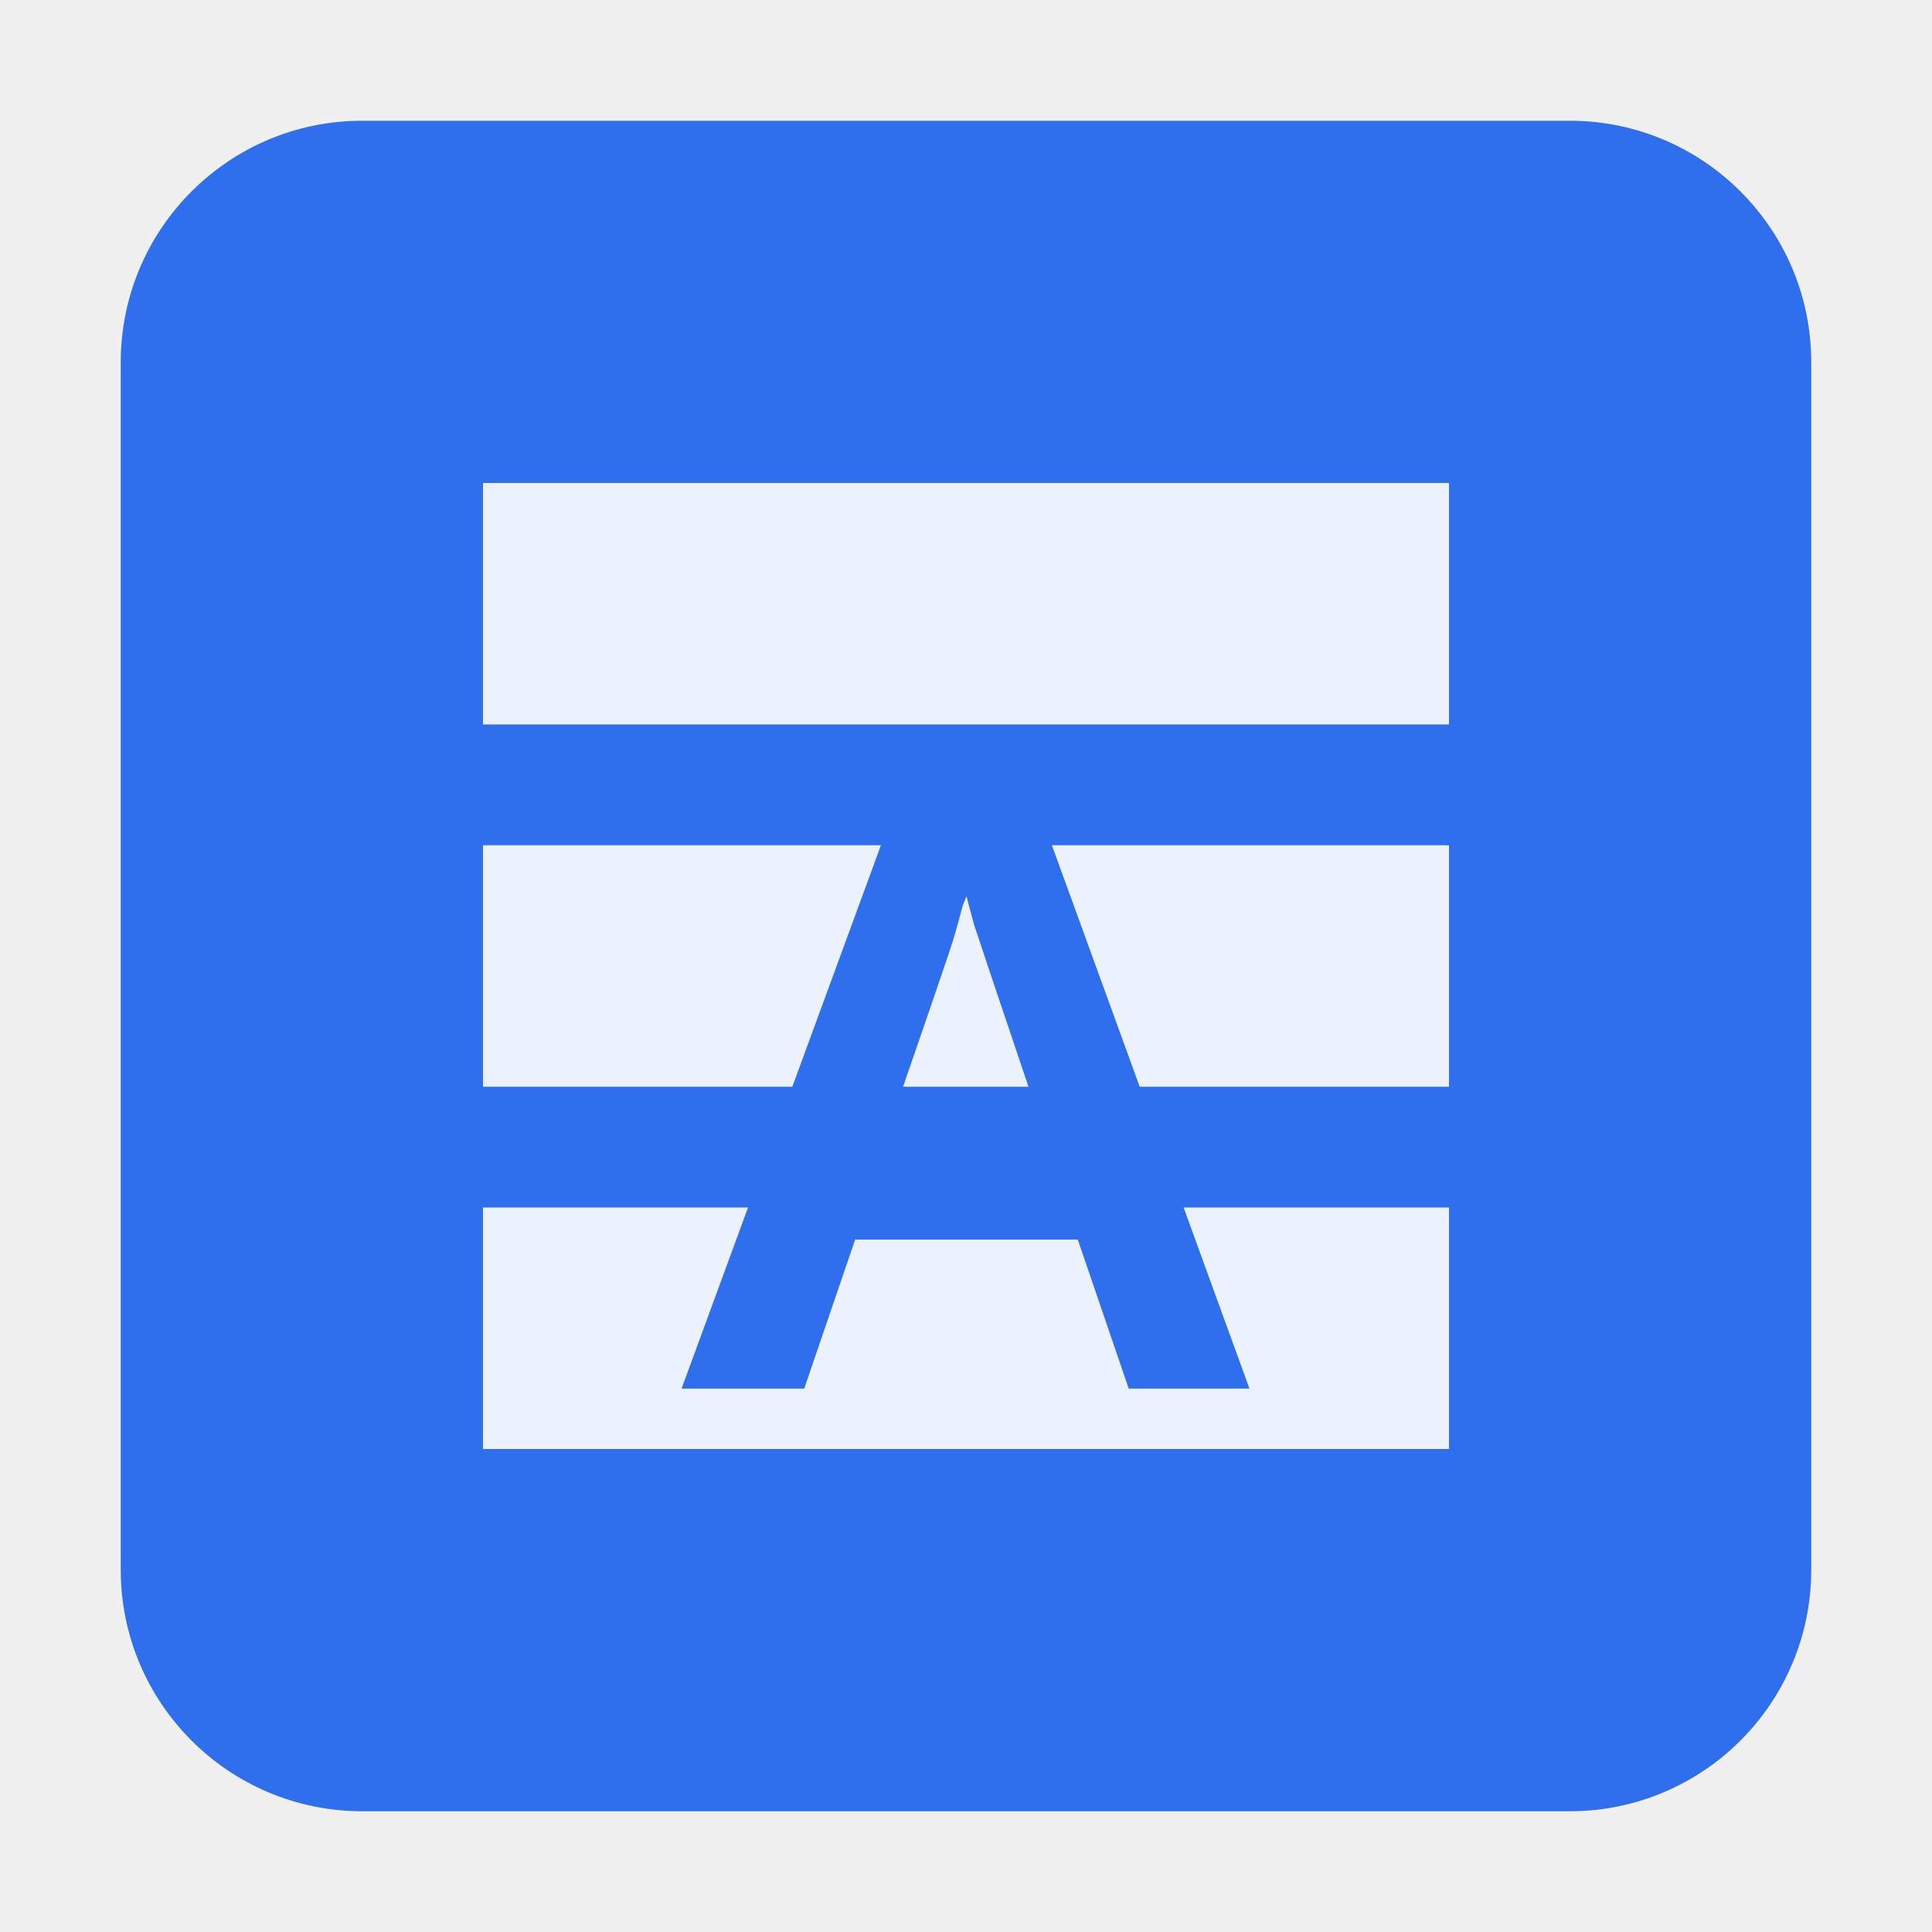
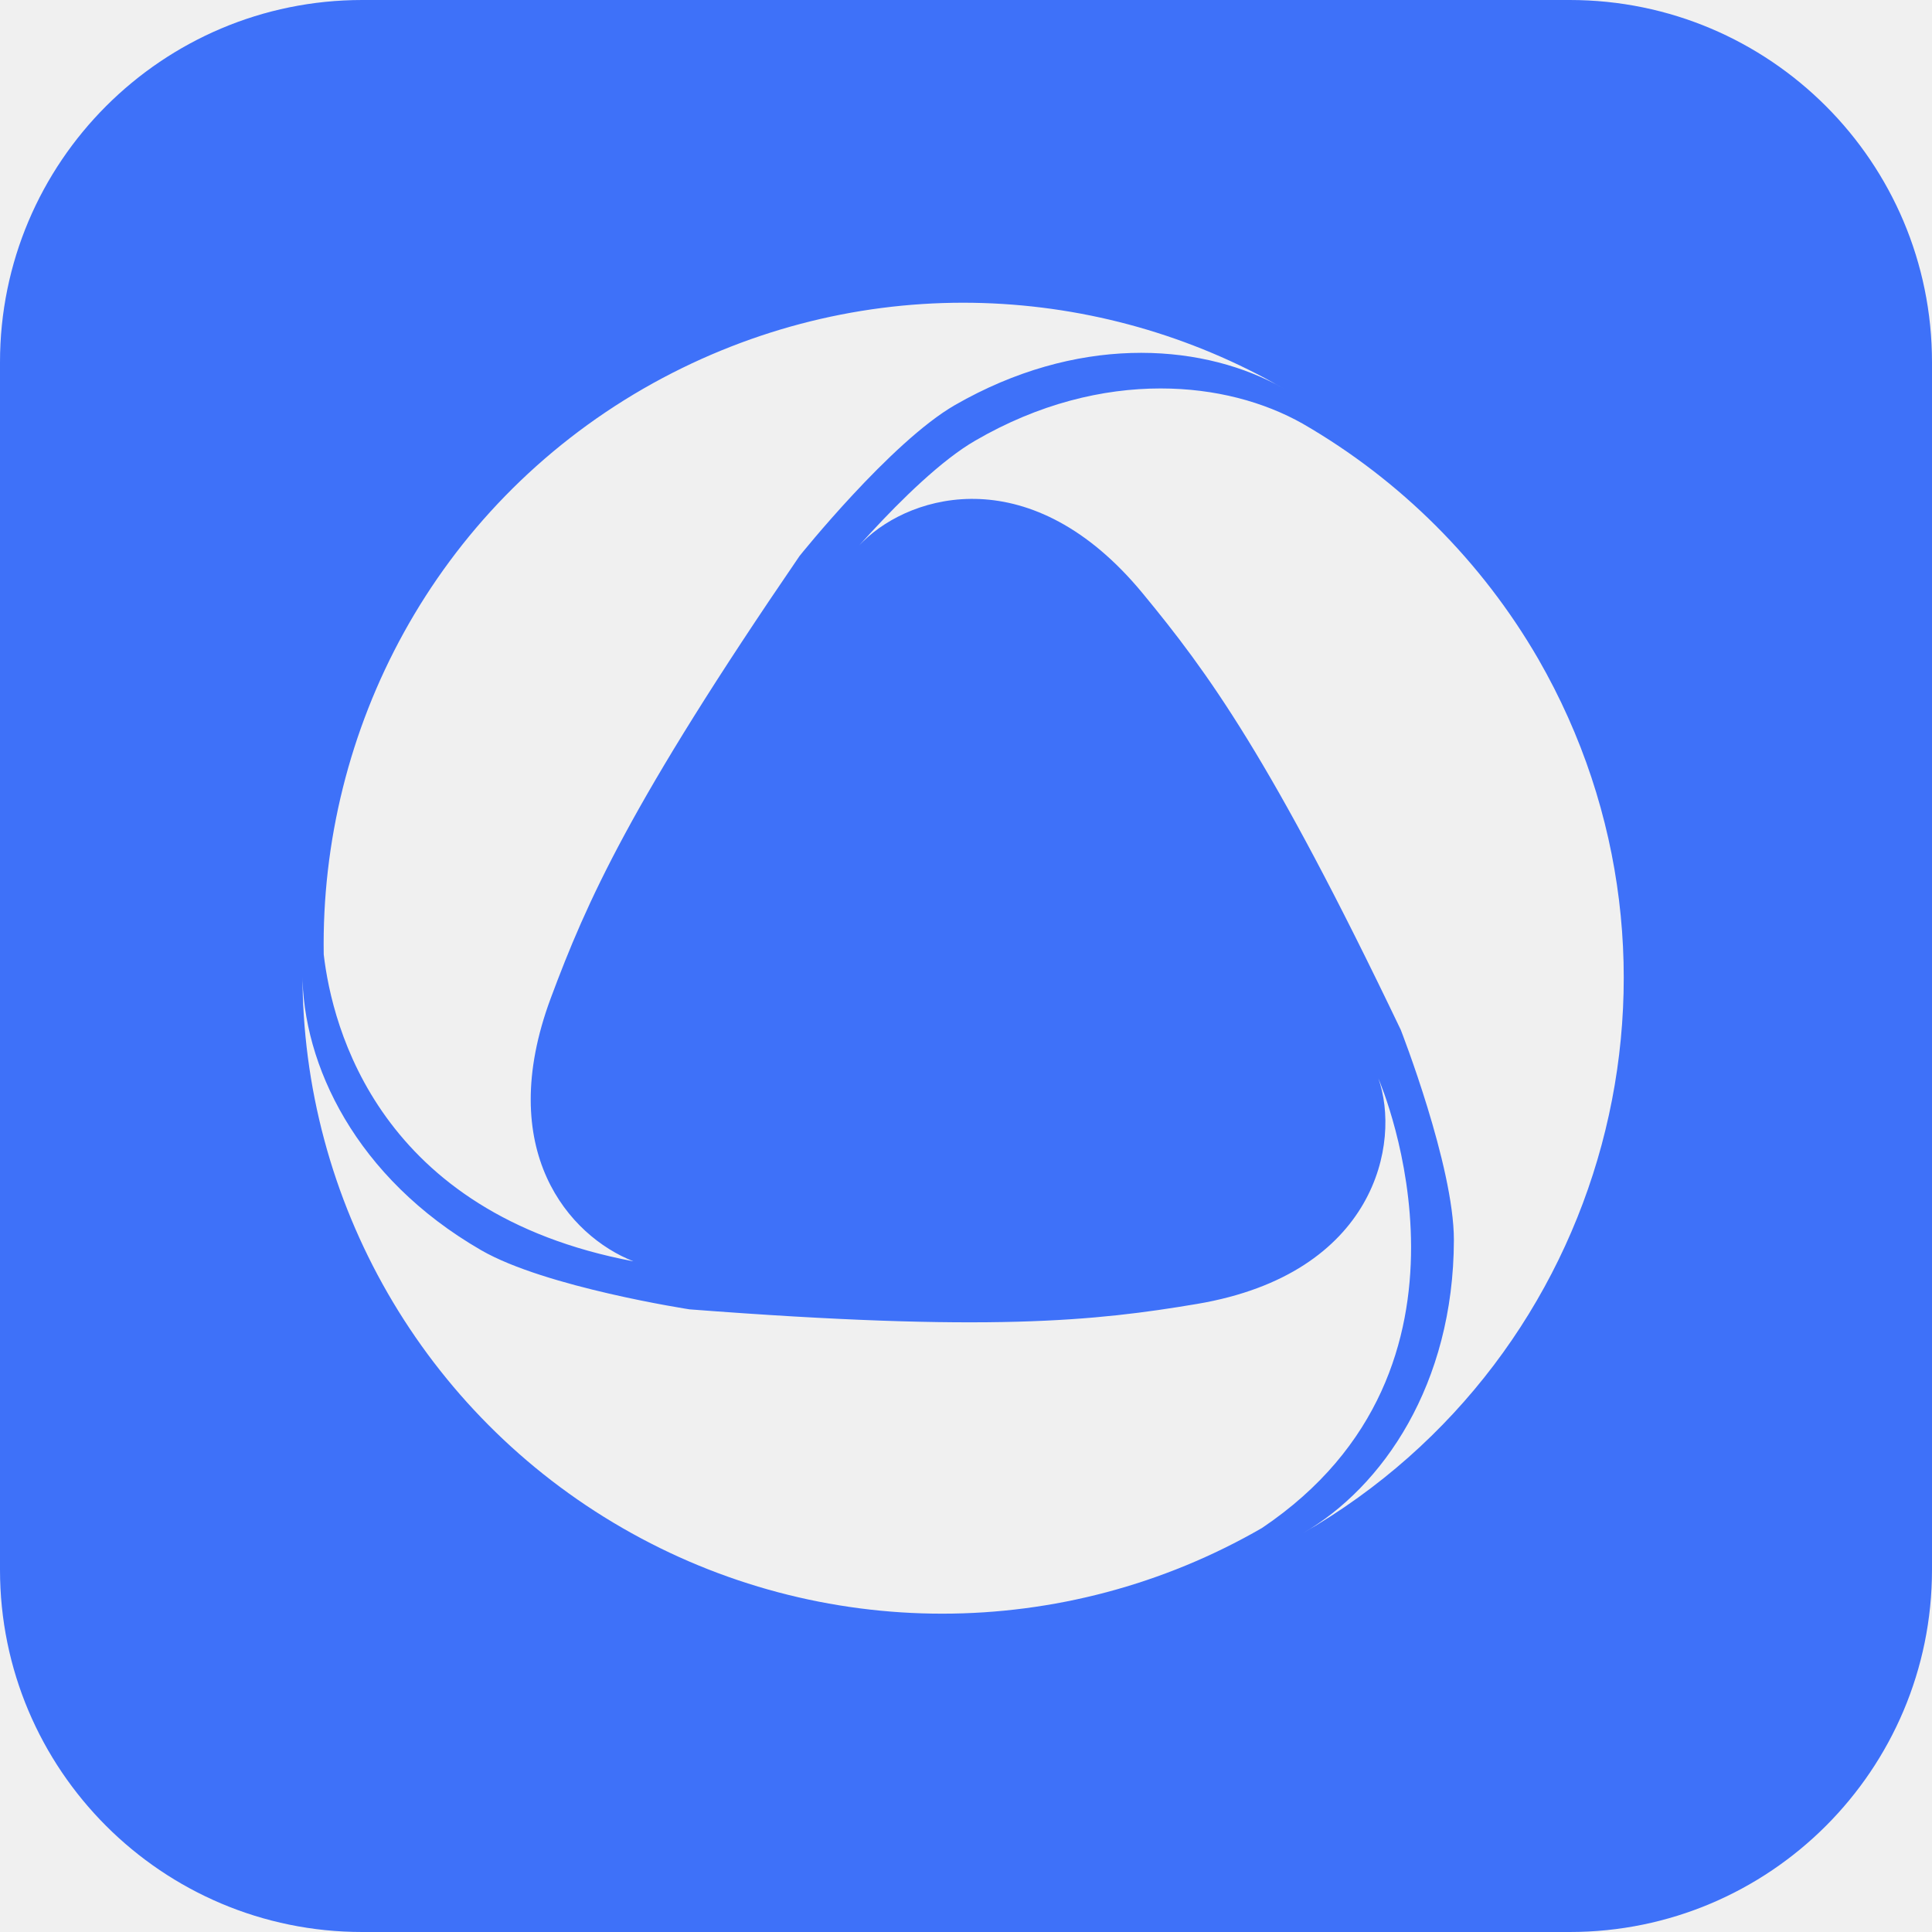
- <svg xmlns="http://www.w3.org/2000/svg" width="16" height="16" viewBox="0 0 16 16">
-   <rect x="1" y="1" width="14" height="14" rx="2" fill="#2F6FED" />
-   <path d="M4 4h8v2H4V4Zm0 3h8v2H4V7Zm0 3h8v2H4v-2Z" fill="#FFFFFF" opacity=".9" />
-   <text x="8" y="11.5" text-anchor="middle" font-family="Arial, sans-serif" font-size="7" font-weight="700" fill="#2F6FED">A</text>
+ <svg xmlns="http://www.w3.org/2000/svg" t="1783181305144" class="icon" viewBox="0 0 1024 1024" version="1.1" p-id="61425" width="16" height="16">
+   <path d="M832 0a192 192 0 0 1 192 192v640a192 192 0 0 1-192 192H192a192 192 0 0 1-192-192V192a192 192 0 0 1 192-192h640zM160.32 515.488a338.72 338.72 0 0 0 169.568 294.368 338.976 338.976 0 0 0 339.008 0c126.176-84.896 63.936-232.992 61.664-238.272 12.032 33.888-1.248 103.488-96.064 119.52-53.856 9.056-109.952 15.104-269.024 2.88 0 0-76.448-11.68-110.464-31.36-66.464-38.4-94.72-98.4-94.72-147.136z m454.848-309.6c-30.592 0-64.48 8-98.368 27.712-17.632 10.176-39.008 31.104-55.52 49.024l-5.856 6.4 2.112-2.112c26.08-25.536 89.472-43.328 147.936 27.36 34.784 42.144 68.032 87.456 136.96 231.552 0 0 28.16 72 28.16 111.392-0.16 76.576-37.856 131.072-80 155.392a339.328 339.328 0 0 0 124.768-463.264 341.76 341.76 0 0 0-124.928-124.8c-20.48-11.552-46.368-18.656-75.264-18.656z m-104.672-45.44c-57.536 0-115.84 14.72-169.312 45.44-110.72 63.84-171.52 180.736-169.6 300 4.48 38.496 29.056 137.152 164.096 162.624-34.048-13.408-73.824-58.72-43.744-139.52 19.04-51.072 41.76-102.72 131.84-234.304 0 0 48.352-60.416 82.368-80 64.16-36.864 127.84-33.056 170.144-11.008l4.032 2.208-9.536-5.28a340.64 340.64 0 0 0-160.32-40.16z" fill="#3E71F9" p-id="61426" />
</svg>
